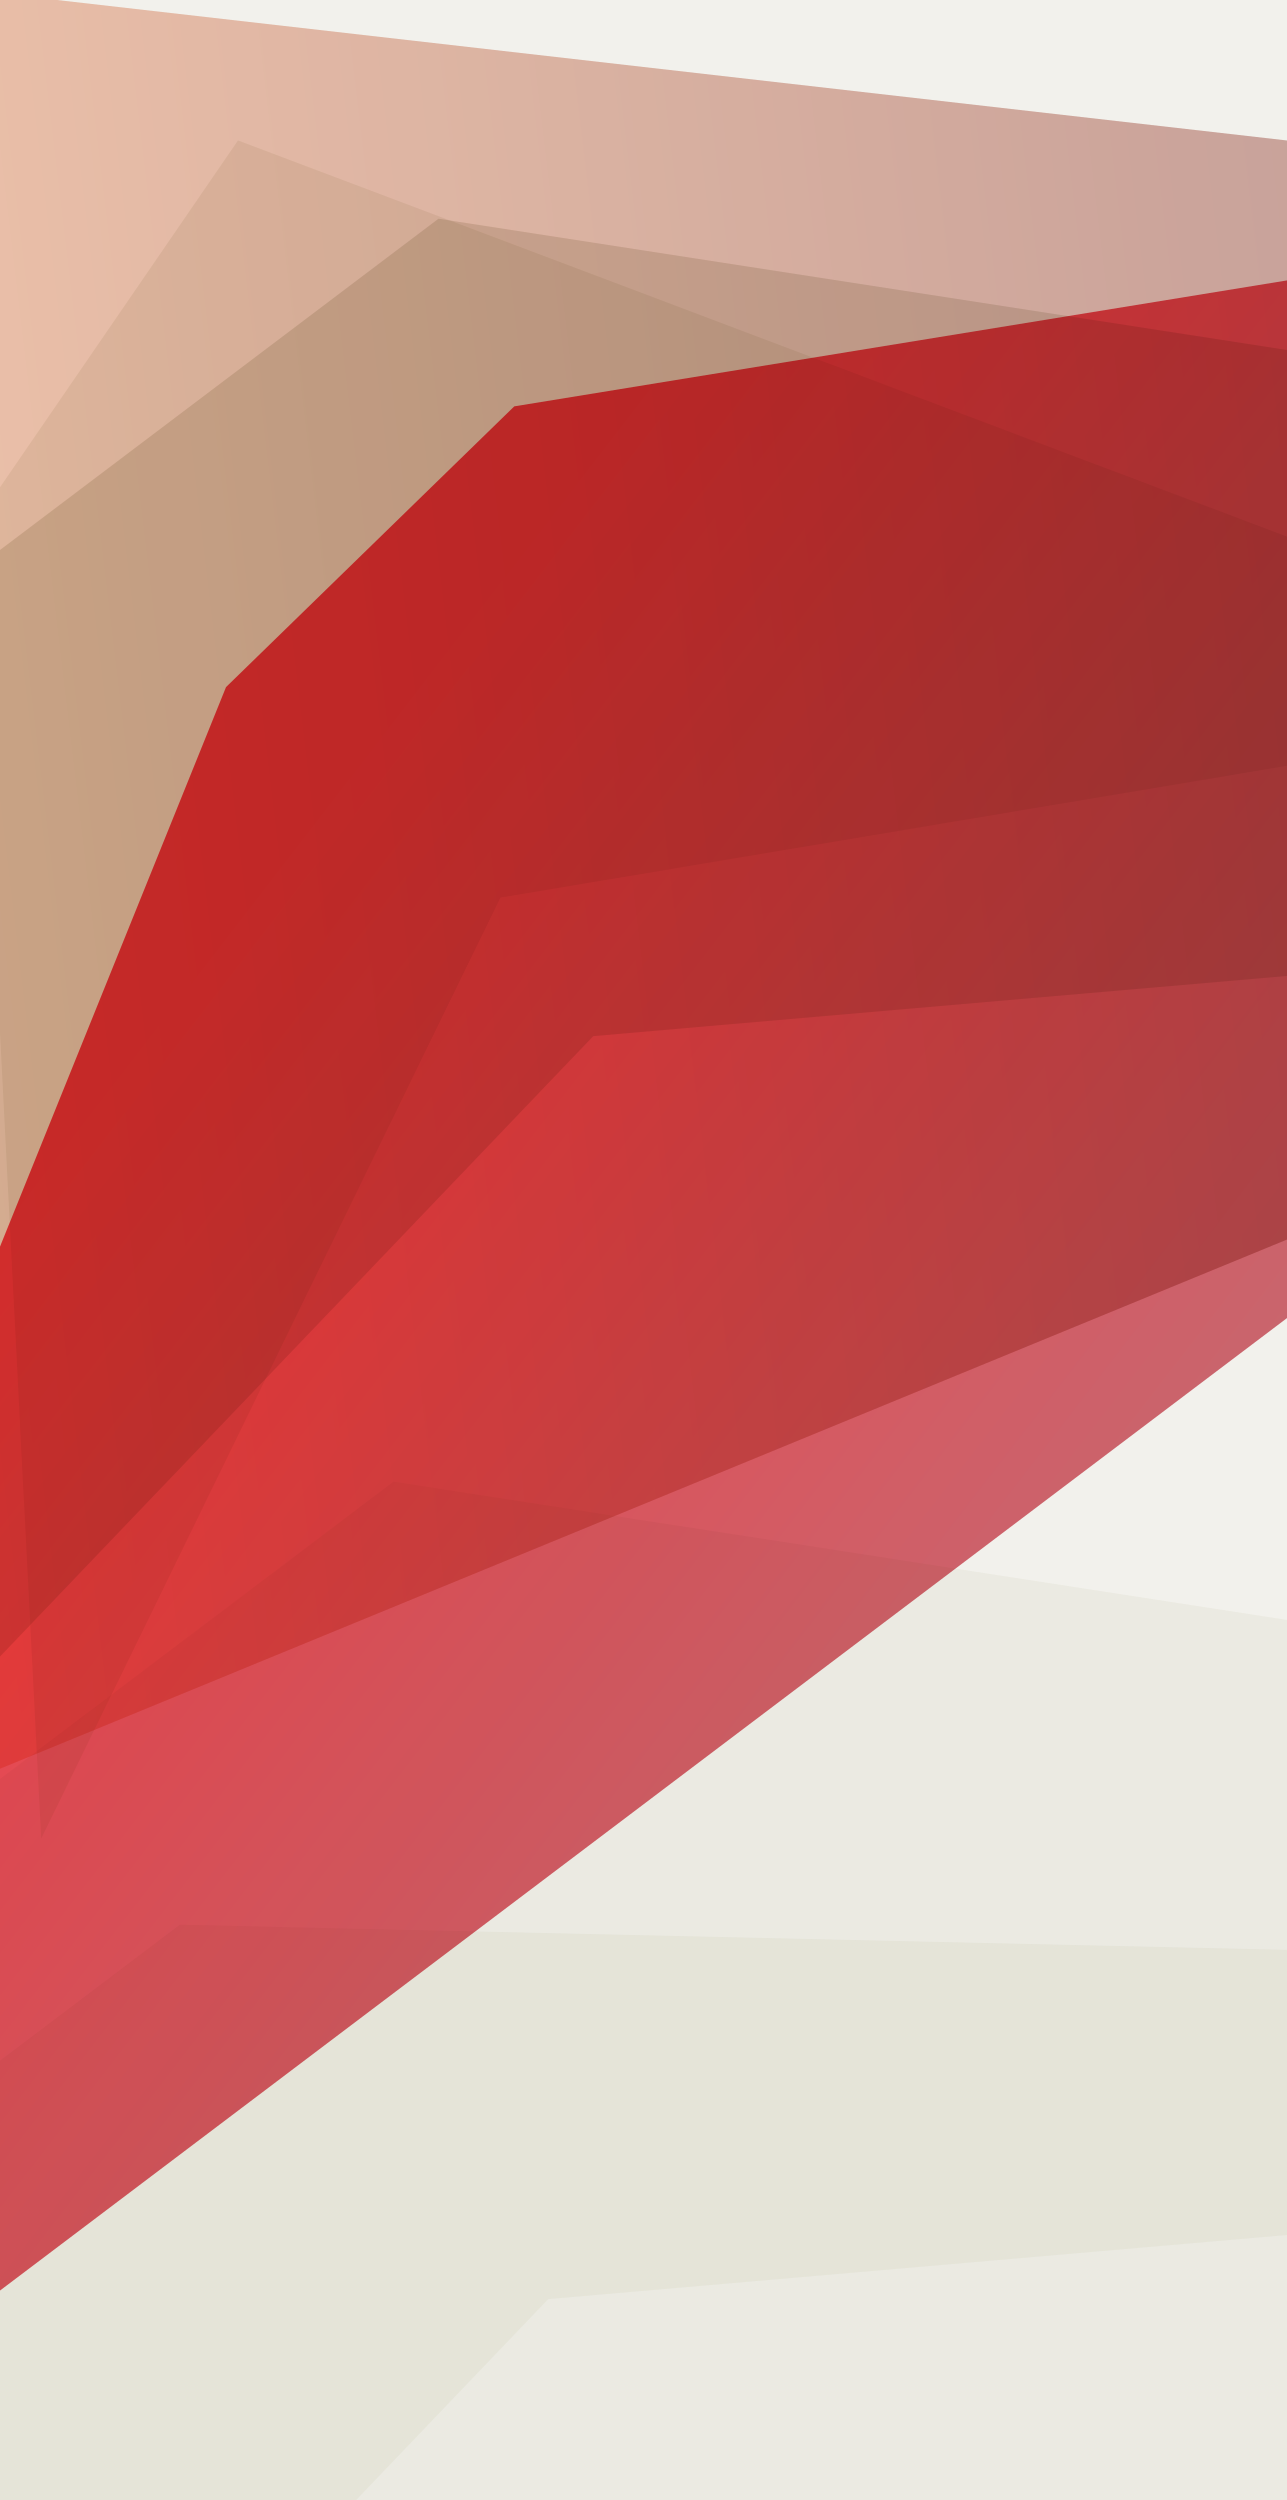
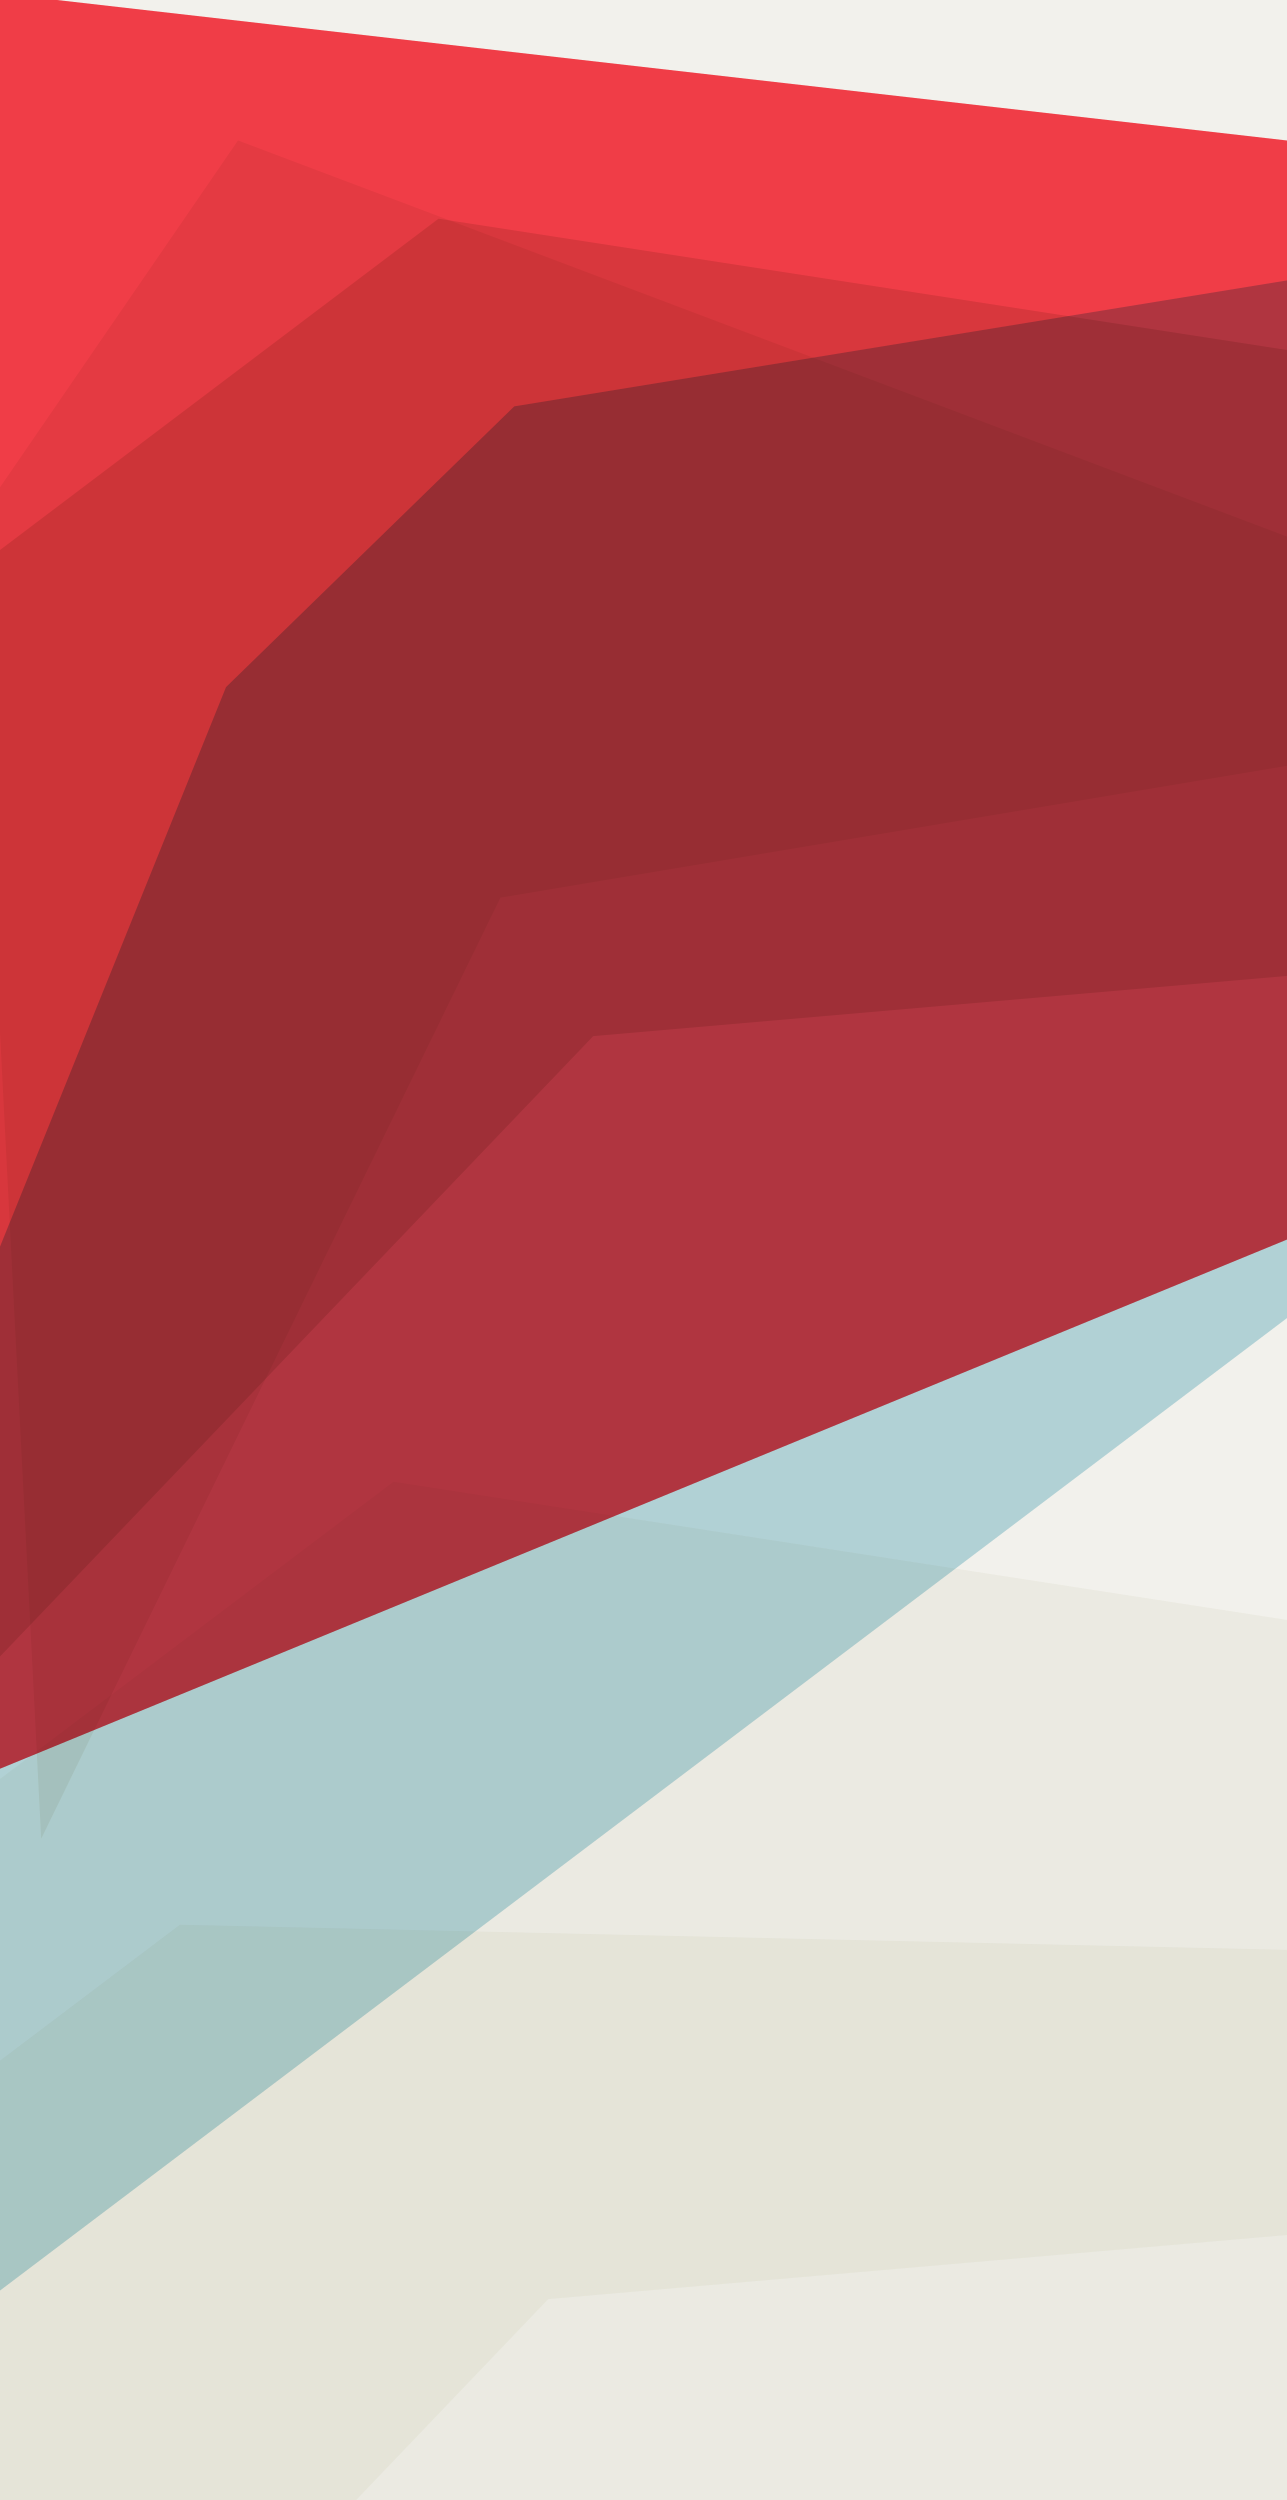
<svg xmlns="http://www.w3.org/2000/svg" preserveAspectRatio="none" width="100%" viewBox="0 0 1000.474 1944.452">
  <defs>
    <linearGradient id="b" x1="1.05" y1="1.123" x2=".078" y2=".585" gradientUnits="objectBoundingBox">
-       <stop offset="0" stop-color="#99a2b3" />
-       <stop offset=".448" stop-color="#b28e98" />
-       <stop offset="1" stop-color="#fd414d" />
+       <stop offset="0" stop-color="#9529ff" />
+       <stop offset=".448" stop-color="#bbdde6" />
+       <stop offset="1" stop-color="#bbdde6" />
    </linearGradient>
    <linearGradient id="c" x1=".198" y1=".362" x2=".907" y2=".766" gradientUnits="objectBoundingBox">
-       <stop offset="0" stop-color="#ffd2b9" />
-       <stop offset="1" stop-color="#b28e98" />
+       <stop offset="0" stop-color="#fd414d" />
+       <stop offset="1" stop-color="#fd414d" />
    </linearGradient>
    <clipPath id="a">
      <path d="M0 0h1920v4845H0z" />
    </clipPath>
  </defs>
  <g data-name="Web 1920 – 5" clip-path="url(#a)">
    <path fill="#f2f1ec" d="M0 0h1920v4845H0z" />
    <path data-name="Path 12" d="m-20.181 408.45 205.294-299.2 1142.893 431.576-938.777 157.34L32.042 1430.09Z" fill="#e6e4da" />
-     <path data-name="Path 13" d="M376.388 237.887 761.432 32.529l2578.42 827.551L780.884 679.3 70.713 1219.963Z" transform="rotate(-9 1425.318 2772.183)" fill="#e6e4da" style="mix-blend-mode:multiply;isolation:isolate" />
-     <path data-name="Path 27" d="M376.388 237.887 761.432 32.529l2578.42 827.551L780.884 679.3 70.713 1219.963Z" transform="rotate(-9 7648.534 3485.697)" fill="#f8f8f4" style="mix-blend-mode:multiply;isolation:isolate" />
-     <path data-name="Path 28" d="M376.388 237.887 761.432 32.529 3522.508 534.24 780.884 679.3 70.713 1219.963Z" transform="rotate(-9 9754.82 4713.488)" fill="#f8f8f4" style="mix-blend-mode:multiply;isolation:isolate" />
-     <path data-name="Path 2" d="M655.635 185.027 908.046 0l1988.332-43.659-3105.467 1726.722Z" transform="rotate(-8 2913.952 3790.742)" fill="url(#b)" style="mix-blend-mode:multiply;isolation:isolate" />
-     <path data-name="Path 1" d="m-810.185 604.238 2158.2 857.933 961.831 382.35L343.02-545.3Z" transform="rotate(-44.03 552.929 676.276)" fill="url(#c)" style="mix-blend-mode:multiply;isolation:isolate" />
+     <path data-name="Path 13" d="M376.388 237.887 761.432 32.529l2578.42 827.551L780.884 679.3 70.713 1219.963Z" transform="rotate(-9 1425.318 2772.183)" fill="#e6e4da" style="mix-blend-mode: multiply; isolation: isolate" />
+     <path data-name="Path 27" d="M376.388 237.887 761.432 32.529l2578.42 827.551L780.884 679.3 70.713 1219.963Z" transform="rotate(-9 7648.534 3485.697)" fill="#f8f8f4" style="mix-blend-mode: multiply; isolation: isolate" />
+     <path data-name="Path 28" d="M376.388 237.887 761.432 32.529 3522.508 534.24 780.884 679.3 70.713 1219.963Z" transform="rotate(-9 9754.82 4713.488)" fill="#f8f8f4" style="mix-blend-mode: multiply; isolation: isolate" />
+     <path data-name="Path 2" d="M655.635 185.027 908.046 0l1988.332-43.659-3105.467 1726.722Z" transform="rotate(-8 2913.952 3790.742)" fill="url(#b)" style="mix-blend-mode: multiply; isolation: isolate" />
+     <path data-name="Path 1" d="m-810.185 604.238 2158.2 857.933 961.831 382.35L343.02-545.3Z" transform="rotate(-44.03 552.929 676.276)" fill="url(#c)" style="mix-blend-mode: multiply; isolation: isolate" />
  </g>
</svg>
